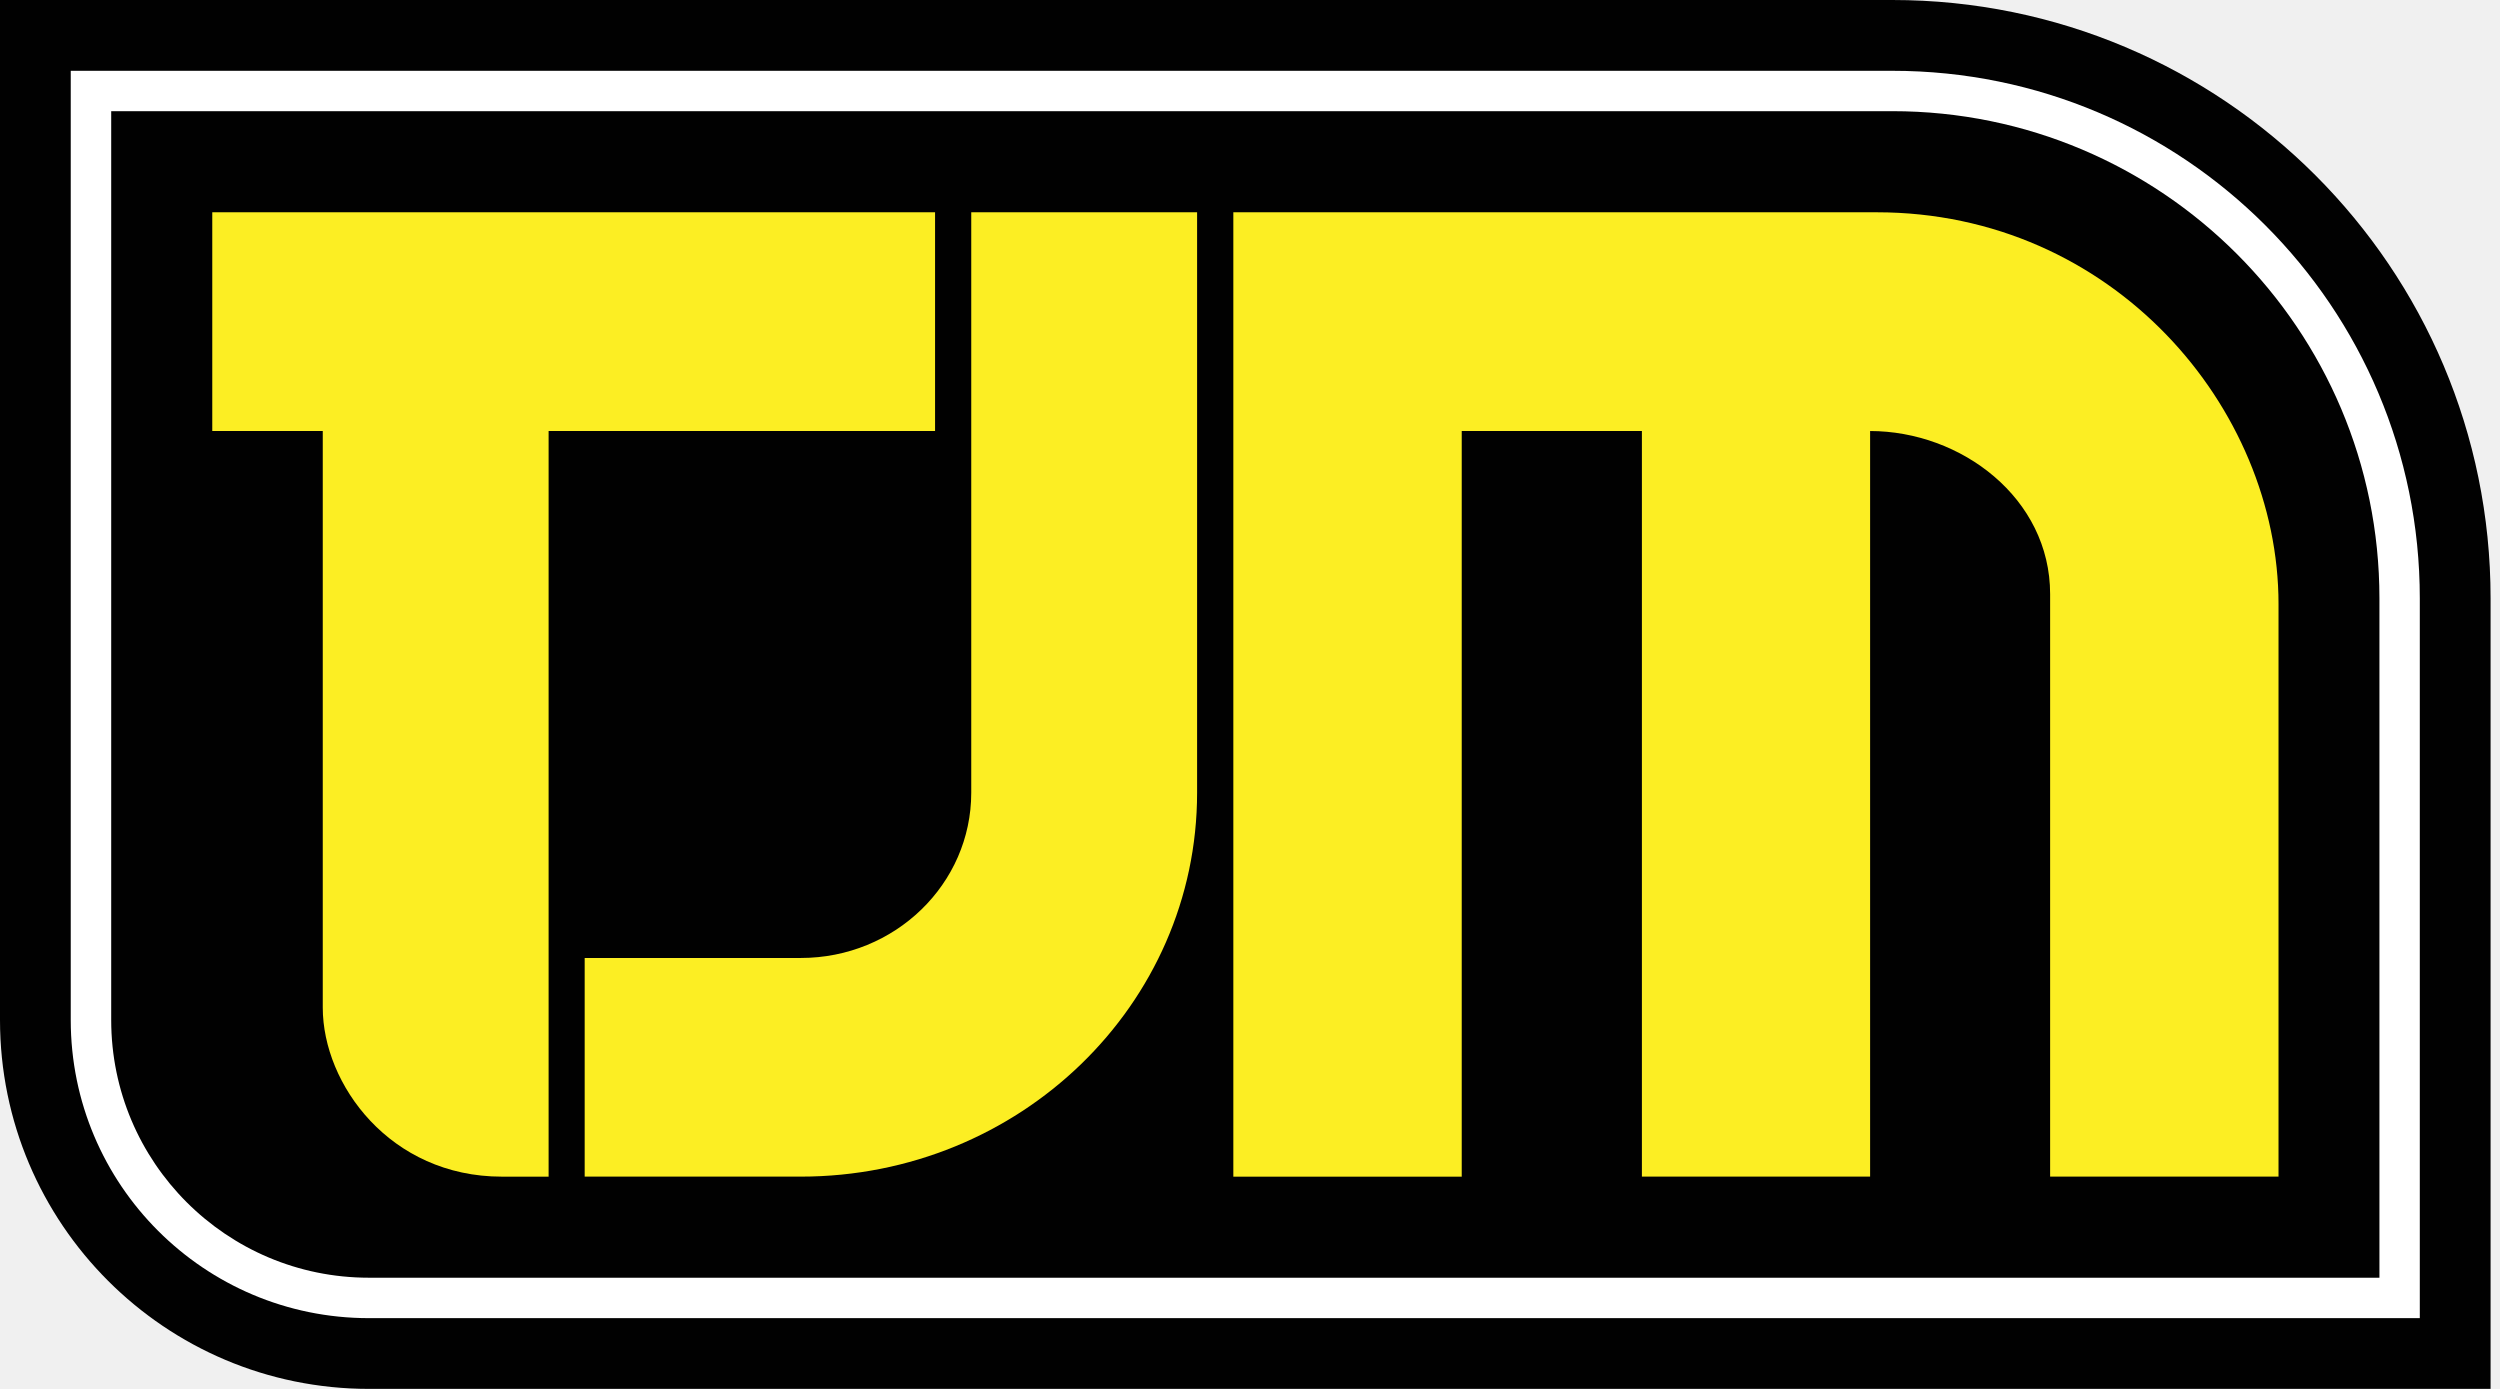
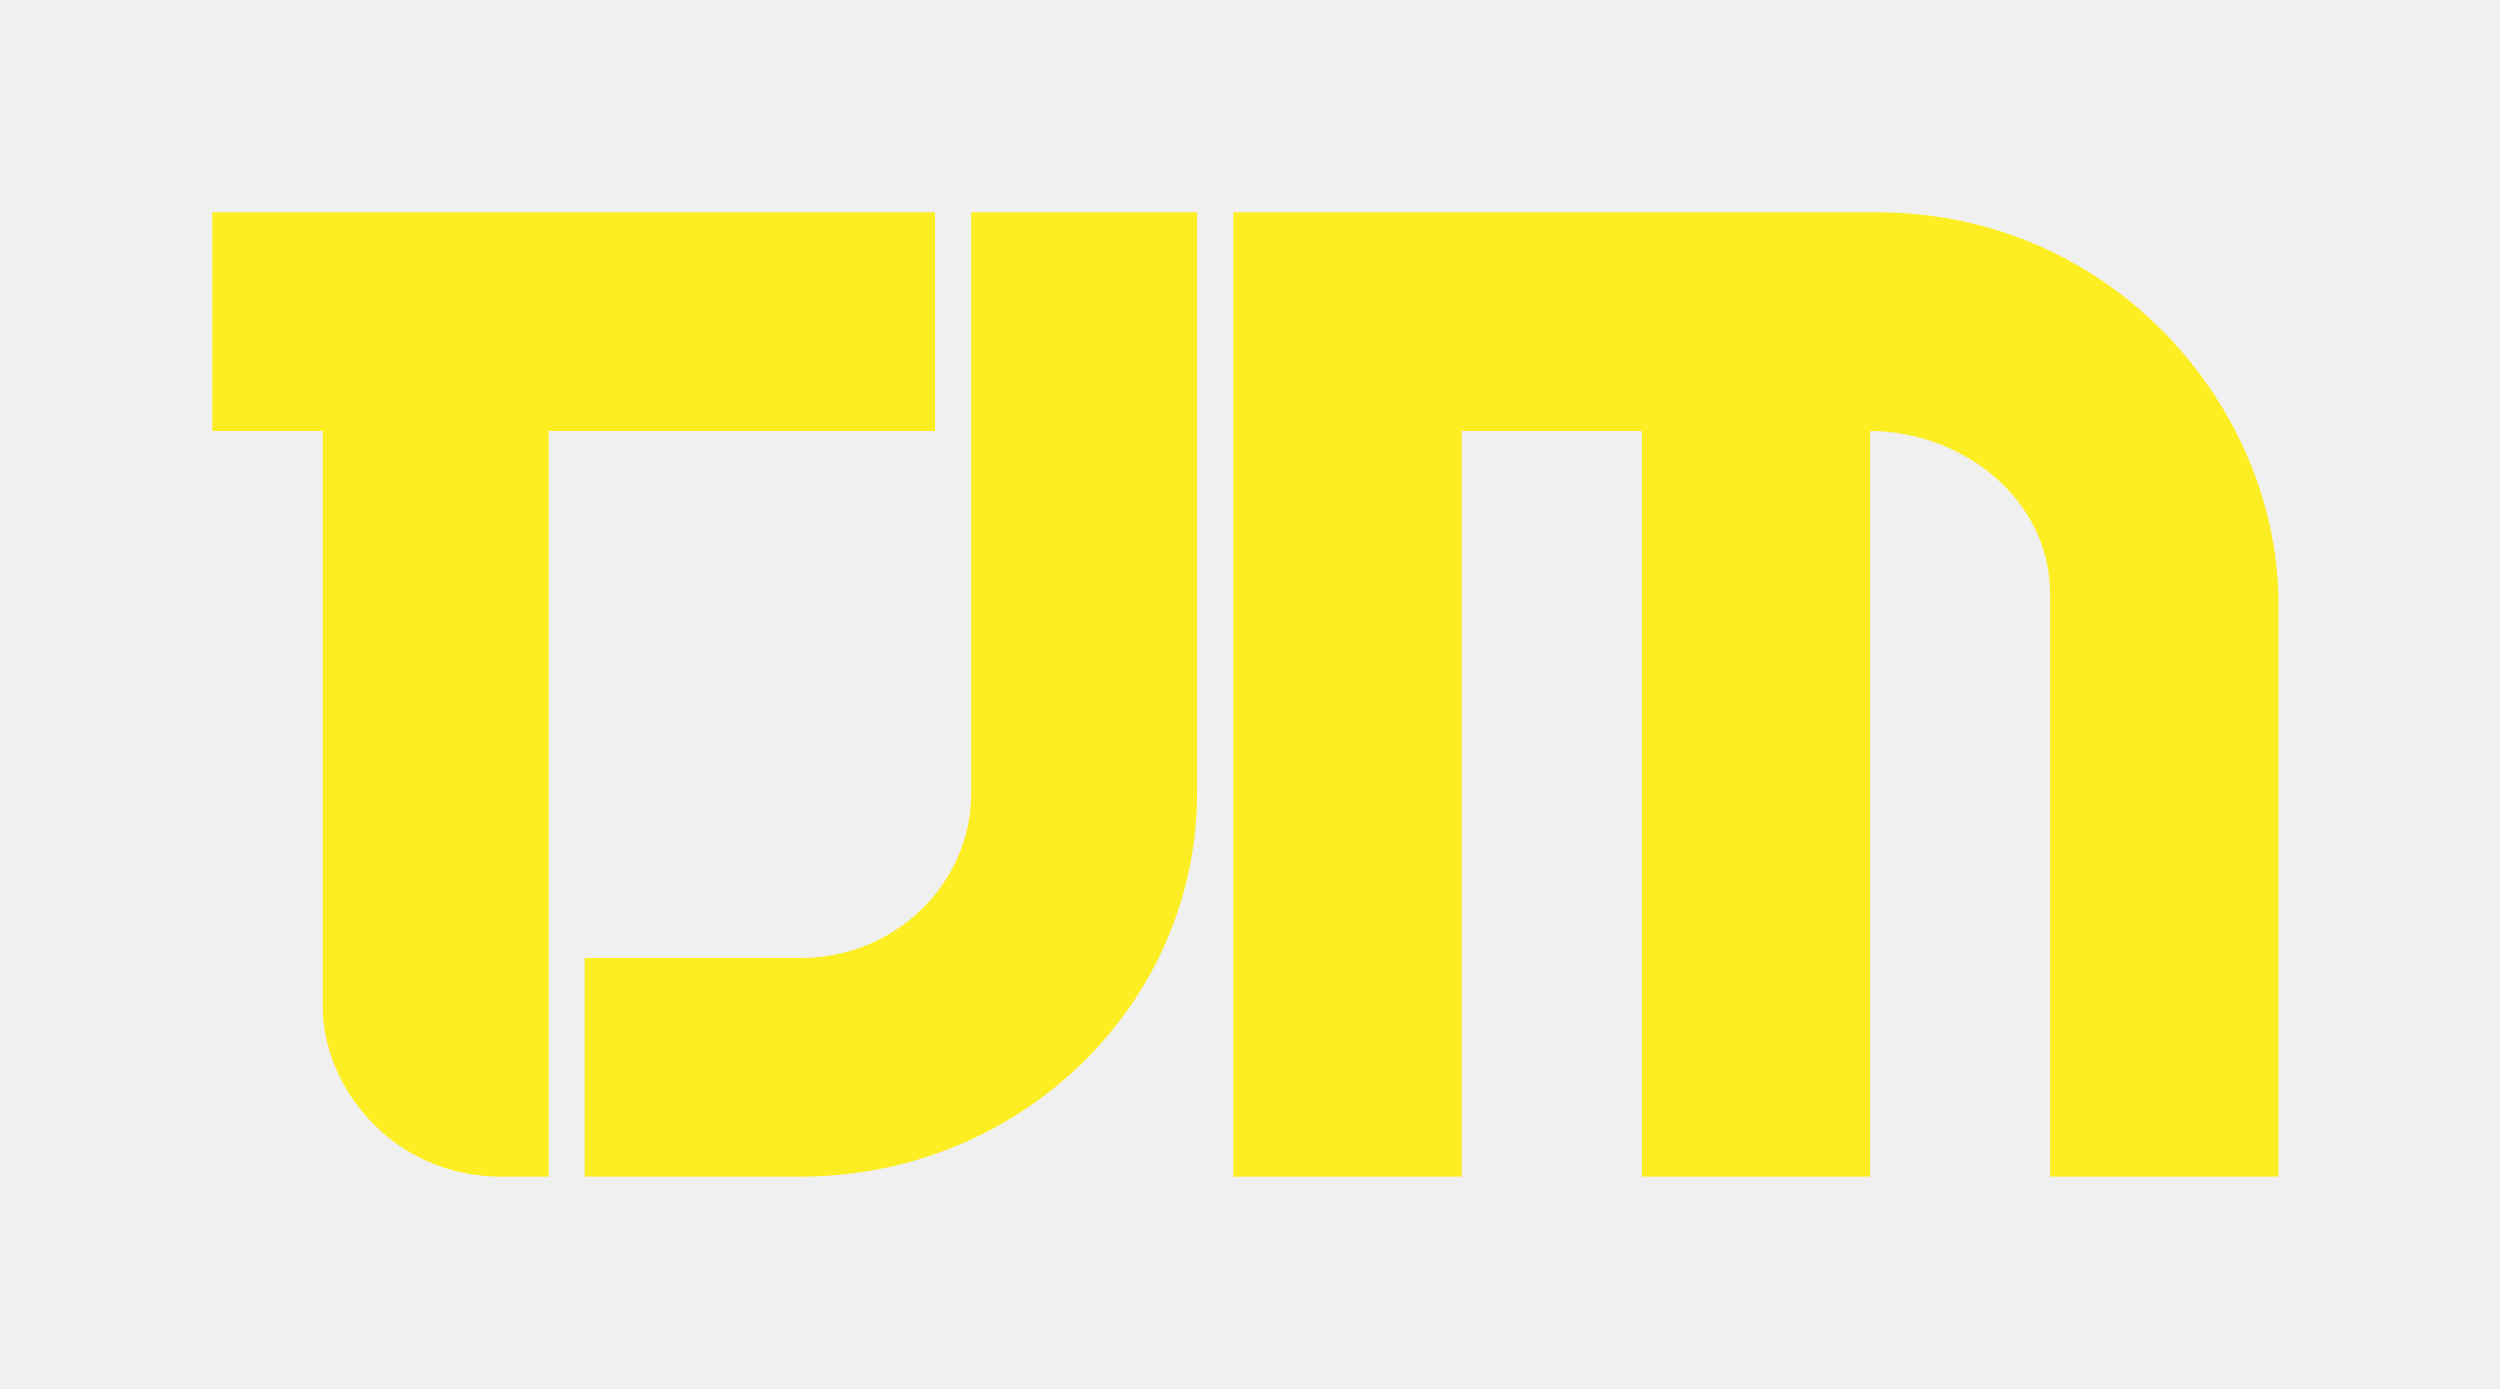
- <svg xmlns="http://www.w3.org/2000/svg" xmlns:xlink="http://www.w3.org/1999/xlink" width="162" height="90">
-   <defs>
-     <path id="A" d="M0 0h498.707v90H0z" />
-   </defs>
-   <clipPath id="B">
-     <use xlink:href="#A" />
-   </clipPath>
-   <path clip-path="url(#B)" fill="#010101" d="M0 0h122.624c21.41 0 38.766 17.355 38.766 38.77V90H23.906A23.91 23.91 0 0 1 0 66.094V0z" />
-   <defs>
-     <path id="C" d="M0 0h498.707v90H0z" />
-   </defs>
-   <clipPath id="D">
-     <use xlink:href="#C" />
-   </clipPath>
-   <path clip-path="url(#D)" fill="#fff" d="M122.625 4.588c18.88 0 34.178 15.303 34.178 34.18v46.648H23.906c-10.672 0-19.322-8.653-19.322-19.32V4.588h118.04z" />
-   <defs>
-     <path id="E" d="M0 0h498.707v90H0z" />
-   </defs>
-   <clipPath id="F">
-     <use xlink:href="#E" />
-   </clipPath>
-   <path clip-path="url(#F)" fill="#010101" d="M154.187 38.77v44.026H23.906c-9.225 0-16.7-7.478-16.7-16.698V7.204h115.418c17.435 0 31.563 14.135 31.563 31.565" />
-   <defs>
-     <path id="G" d="M0 0h498.707v90H0z" />
-   </defs>
-   <clipPath id="H">
-     <use xlink:href="#G" />
-   </clipPath>
-   <path clip-path="url(#H)" fill="#fcee23" d="M77.572 13.755V51.37c0 13.743-11.5 24.875-25.685 24.875h-14V62.077h14c6.106 0 11.05-4.794 11.05-10.708V13.755h14.635z" />
-   <defs>
-     <path id="I" d="M0 0h498.707v90H0z" />
-   </defs>
-   <clipPath id="J">
-     <use xlink:href="#I" />
-   </clipPath>
-   <path clip-path="url(#J)" fill="#fcee23" d="M20.915 65.292c0 4.967 4.36 10.955 11.607 10.955h3.028V27.93h25.042V13.755H13.755V27.93h7.16v37.363z" />
-   <defs>
-     <path id="K" d="M0 0h498.707v90H0z" />
-   </defs>
-   <clipPath id="L">
-     <use xlink:href="#K" />
-   </clipPath>
-   <path clip-path="url(#L)" fill="#fcee23" d="M121.172 27.93c5.912 0 11.676 4.35 11.676 10.564v37.75h14.8V39.14c0-12.75-10.763-25.384-26.035-25.384H79.92v62.49h14.8V27.93h11.675v48.313h14.788V27.93z" />
+ <svg xmlns="http://www.w3.org/2000/svg" viewBox="0 0 162 90">
+   <path fill="#fcee23" d="M77.572 13.755V51.37c0 13.743-11.5 24.875-25.685 24.875h-14V62.077h14c6.106 0 11.05-4.794 11.05-10.708V13.755h14.635z" />
+   <path fill="#fcee23" d="M20.915 65.292c0 4.967 4.36 10.955 11.607 10.955h3.028V27.93h25.042V13.755H13.755V27.93h7.16v37.363z" />
+   <path fill="#fcee23" d="M121.172 27.93c5.912 0 11.676 4.35 11.676 10.564v37.75h14.8V39.14c0-12.75-10.763-25.384-26.035-25.384H79.92v62.49h14.8V27.93h11.675v48.313h14.788V27.93z" />
</svg>
